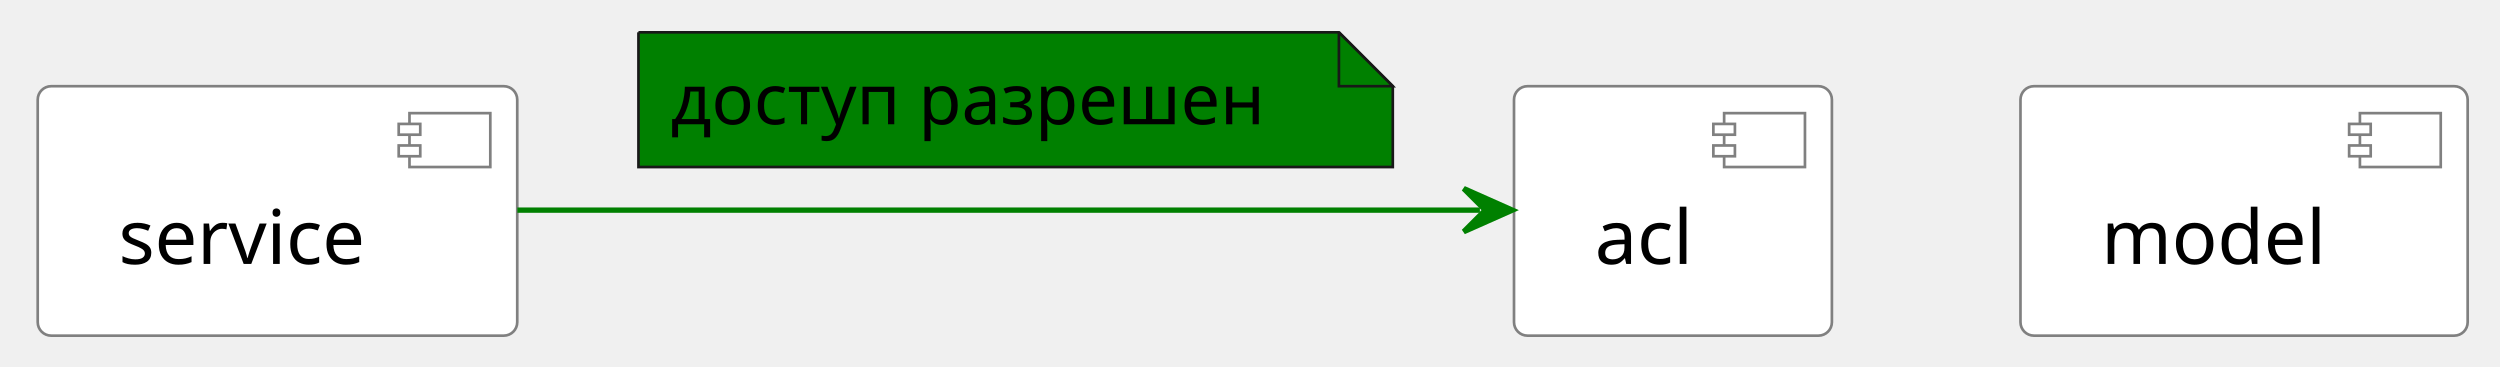
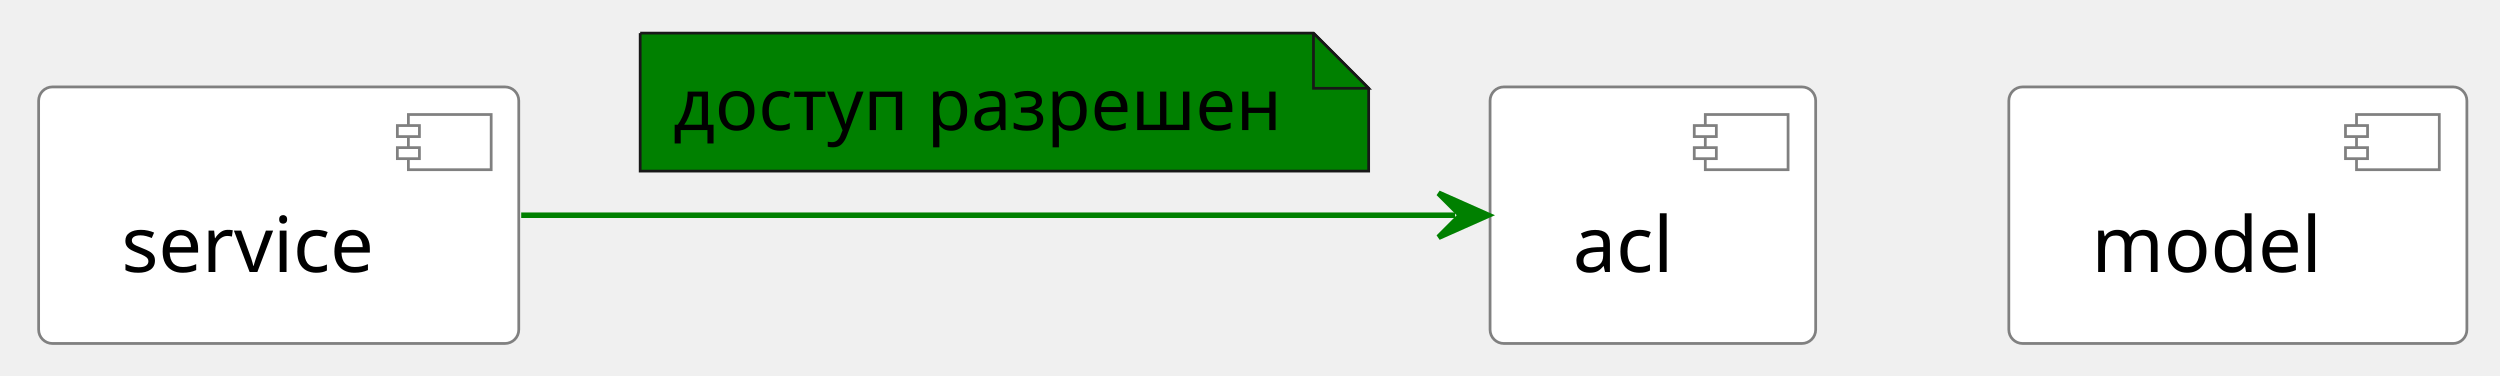
- <svg xmlns="http://www.w3.org/2000/svg" contentStyleType="text/css" height="68px" preserveAspectRatio="none" style="width:464px;height:68px;background:#FFFFFF;" version="1.1" viewBox="0 0 464 68" width="464px" zoomAndPan="magnify">
+ <svg xmlns="http://www.w3.org/2000/svg" contentStyleType="text/css" height="68px" preserveAspectRatio="none" style="width:453px;height:68px;background:#FFFFFF;" version="1.1" viewBox="0 0 453 68" width="453px" zoomAndPan="magnify">
  <defs />
  <g>
    <g id="elem_service">
-       <rect fill="#FFFFFF" height="46.297" rx="2.5" ry="2.5" style="stroke:#808080;stroke-width:0.5;" width="89" x="7" y="16" />
-       <rect fill="#FFFFFF" height="10" style="stroke:#808080;stroke-width:0.5;" width="15" x="76" y="21" />
-       <rect fill="#FFFFFF" height="2" style="stroke:#808080;stroke-width:0.5;" width="4" x="74" y="23" />
-       <rect fill="#FFFFFF" height="2" style="stroke:#808080;stroke-width:0.5;" width="4" x="74" y="27" />
-       <text fill="#000000" font-family="sans-serif" font-size="14" lengthAdjust="spacing" textLength="49" x="22" y="48.995">service</text>
+       <rect fill="#FFFFFF" height="46.488" rx="2.5" ry="2.5" style="stroke:#808080;stroke-width:0.5;" width="87" x="7" y="15.75" />
+       <rect fill="#FFFFFF" height="10" style="stroke:#808080;stroke-width:0.5;" width="15" x="74" y="20.75" />
+       <rect fill="#FFFFFF" height="2" style="stroke:#808080;stroke-width:0.5;" width="4" x="72" y="22.75" />
+       <rect fill="#FFFFFF" height="2" style="stroke:#808080;stroke-width:0.5;" width="4" x="72" y="26.75" />
+       <text fill="#000000" font-family="sans-serif" font-size="14" lengthAdjust="spacing" textLength="47" x="22" y="49.285">service</text>
    </g>
    <g id="elem_acl">
-       <rect fill="#FFFFFF" height="46.297" rx="2.5" ry="2.5" style="stroke:#808080;stroke-width:0.5;" width="59" x="281" y="16" />
-       <rect fill="#FFFFFF" height="10" style="stroke:#808080;stroke-width:0.5;" width="15" x="320" y="21" />
-       <rect fill="#FFFFFF" height="2" style="stroke:#808080;stroke-width:0.5;" width="4" x="318" y="23" />
-       <rect fill="#FFFFFF" height="2" style="stroke:#808080;stroke-width:0.5;" width="4" x="318" y="27" />
-       <text fill="#000000" font-family="sans-serif" font-size="14" lengthAdjust="spacing" textLength="19" x="296" y="48.995">acl</text>
+       <rect fill="#FFFFFF" height="46.488" rx="2.5" ry="2.5" style="stroke:#808080;stroke-width:0.5;" width="59" x="270" y="15.75" />
+       <rect fill="#FFFFFF" height="10" style="stroke:#808080;stroke-width:0.5;" width="15" x="309" y="20.75" />
+       <rect fill="#FFFFFF" height="2" style="stroke:#808080;stroke-width:0.5;" width="4" x="307" y="22.75" />
+       <rect fill="#FFFFFF" height="2" style="stroke:#808080;stroke-width:0.5;" width="4" x="307" y="26.75" />
+       <text fill="#000000" font-family="sans-serif" font-size="14" lengthAdjust="spacing" textLength="19" x="285" y="49.285">acl</text>
    </g>
    <g id="elem_model">
-       <rect fill="#FFFFFF" height="46.297" rx="2.5" ry="2.5" style="stroke:#808080;stroke-width:0.5;" width="83" x="375" y="16" />
-       <rect fill="#FFFFFF" height="10" style="stroke:#808080;stroke-width:0.5;" width="15" x="438" y="21" />
-       <rect fill="#FFFFFF" height="2" style="stroke:#808080;stroke-width:0.5;" width="4" x="436" y="23" />
-       <rect fill="#FFFFFF" height="2" style="stroke:#808080;stroke-width:0.5;" width="4" x="436" y="27" />
-       <text fill="#000000" font-family="sans-serif" font-size="14" lengthAdjust="spacing" textLength="43" x="390" y="48.995">model</text>
+       <rect fill="#FFFFFF" height="46.488" rx="2.5" ry="2.5" style="stroke:#808080;stroke-width:0.5;" width="83" x="364" y="15.75" />
+       <rect fill="#FFFFFF" height="10" style="stroke:#808080;stroke-width:0.5;" width="15" x="427" y="20.75" />
+       <rect fill="#FFFFFF" height="2" style="stroke:#808080;stroke-width:0.5;" width="4" x="425" y="22.75" />
+       <rect fill="#FFFFFF" height="2" style="stroke:#808080;stroke-width:0.5;" width="4" x="425" y="26.75" />
+       <text fill="#000000" font-family="sans-serif" font-size="14" lengthAdjust="spacing" textLength="43" x="379" y="49.285">model</text>
    </g>
    <g id="link_service_acl">
-       <path d="M96.02,39 C148.81,39 229.34,39 274.67,39 " fill="none" id="service-to-acl" style="stroke:#008000;stroke-width:1.0;" />
-       <polygon fill="#008000" points="280.67,39,271.67,35,275.67,39,271.67,43,280.67,39" style="stroke:#008000;stroke-width:1.0;" />
-       <path d="M118.5,6 L118.5,31 L258.5,31 L258.5,16 L248.5,6 L118.5,6 " fill="#008000" style="stroke:#181818;stroke-width:0.5;" />
-       <path d="M248.5,6 L248.5,16 L258.5,16 L248.5,6 " fill="#008000" style="stroke:#181818;stroke-width:0.5;" />
-       <text fill="#000000" font-family="sans-serif" font-size="13" lengthAdjust="spacing" textLength="119" x="124.5" y="23.067">доступ разрешен</text>
+       <path d="M94.44,39 C144.84,39 220.11,39 263.66,39 " fill="none" id="service-to-acl" style="stroke:#008000;stroke-width:1.0;" />
+       <polygon fill="#008000" points="269.66,39,260.66,35,264.66,39,260.66,43,269.66,39" style="stroke:#008000;stroke-width:1.0;" />
+       <path d="M116,6 L116,31 L248,31 L248,16 L238,6 L116,6 " fill="#008000" style="stroke:#181818;stroke-width:0.5;" />
+       <path d="M238,6 L238,16 L248,16 L238,6 " fill="#008000" style="stroke:#181818;stroke-width:0.5;" />
+       <text fill="#000000" font-family="sans-serif" font-size="13" lengthAdjust="spacing" textLength="111" x="122" y="23.568">доступ разрешен</text>
    </g>
  </g>
</svg>
